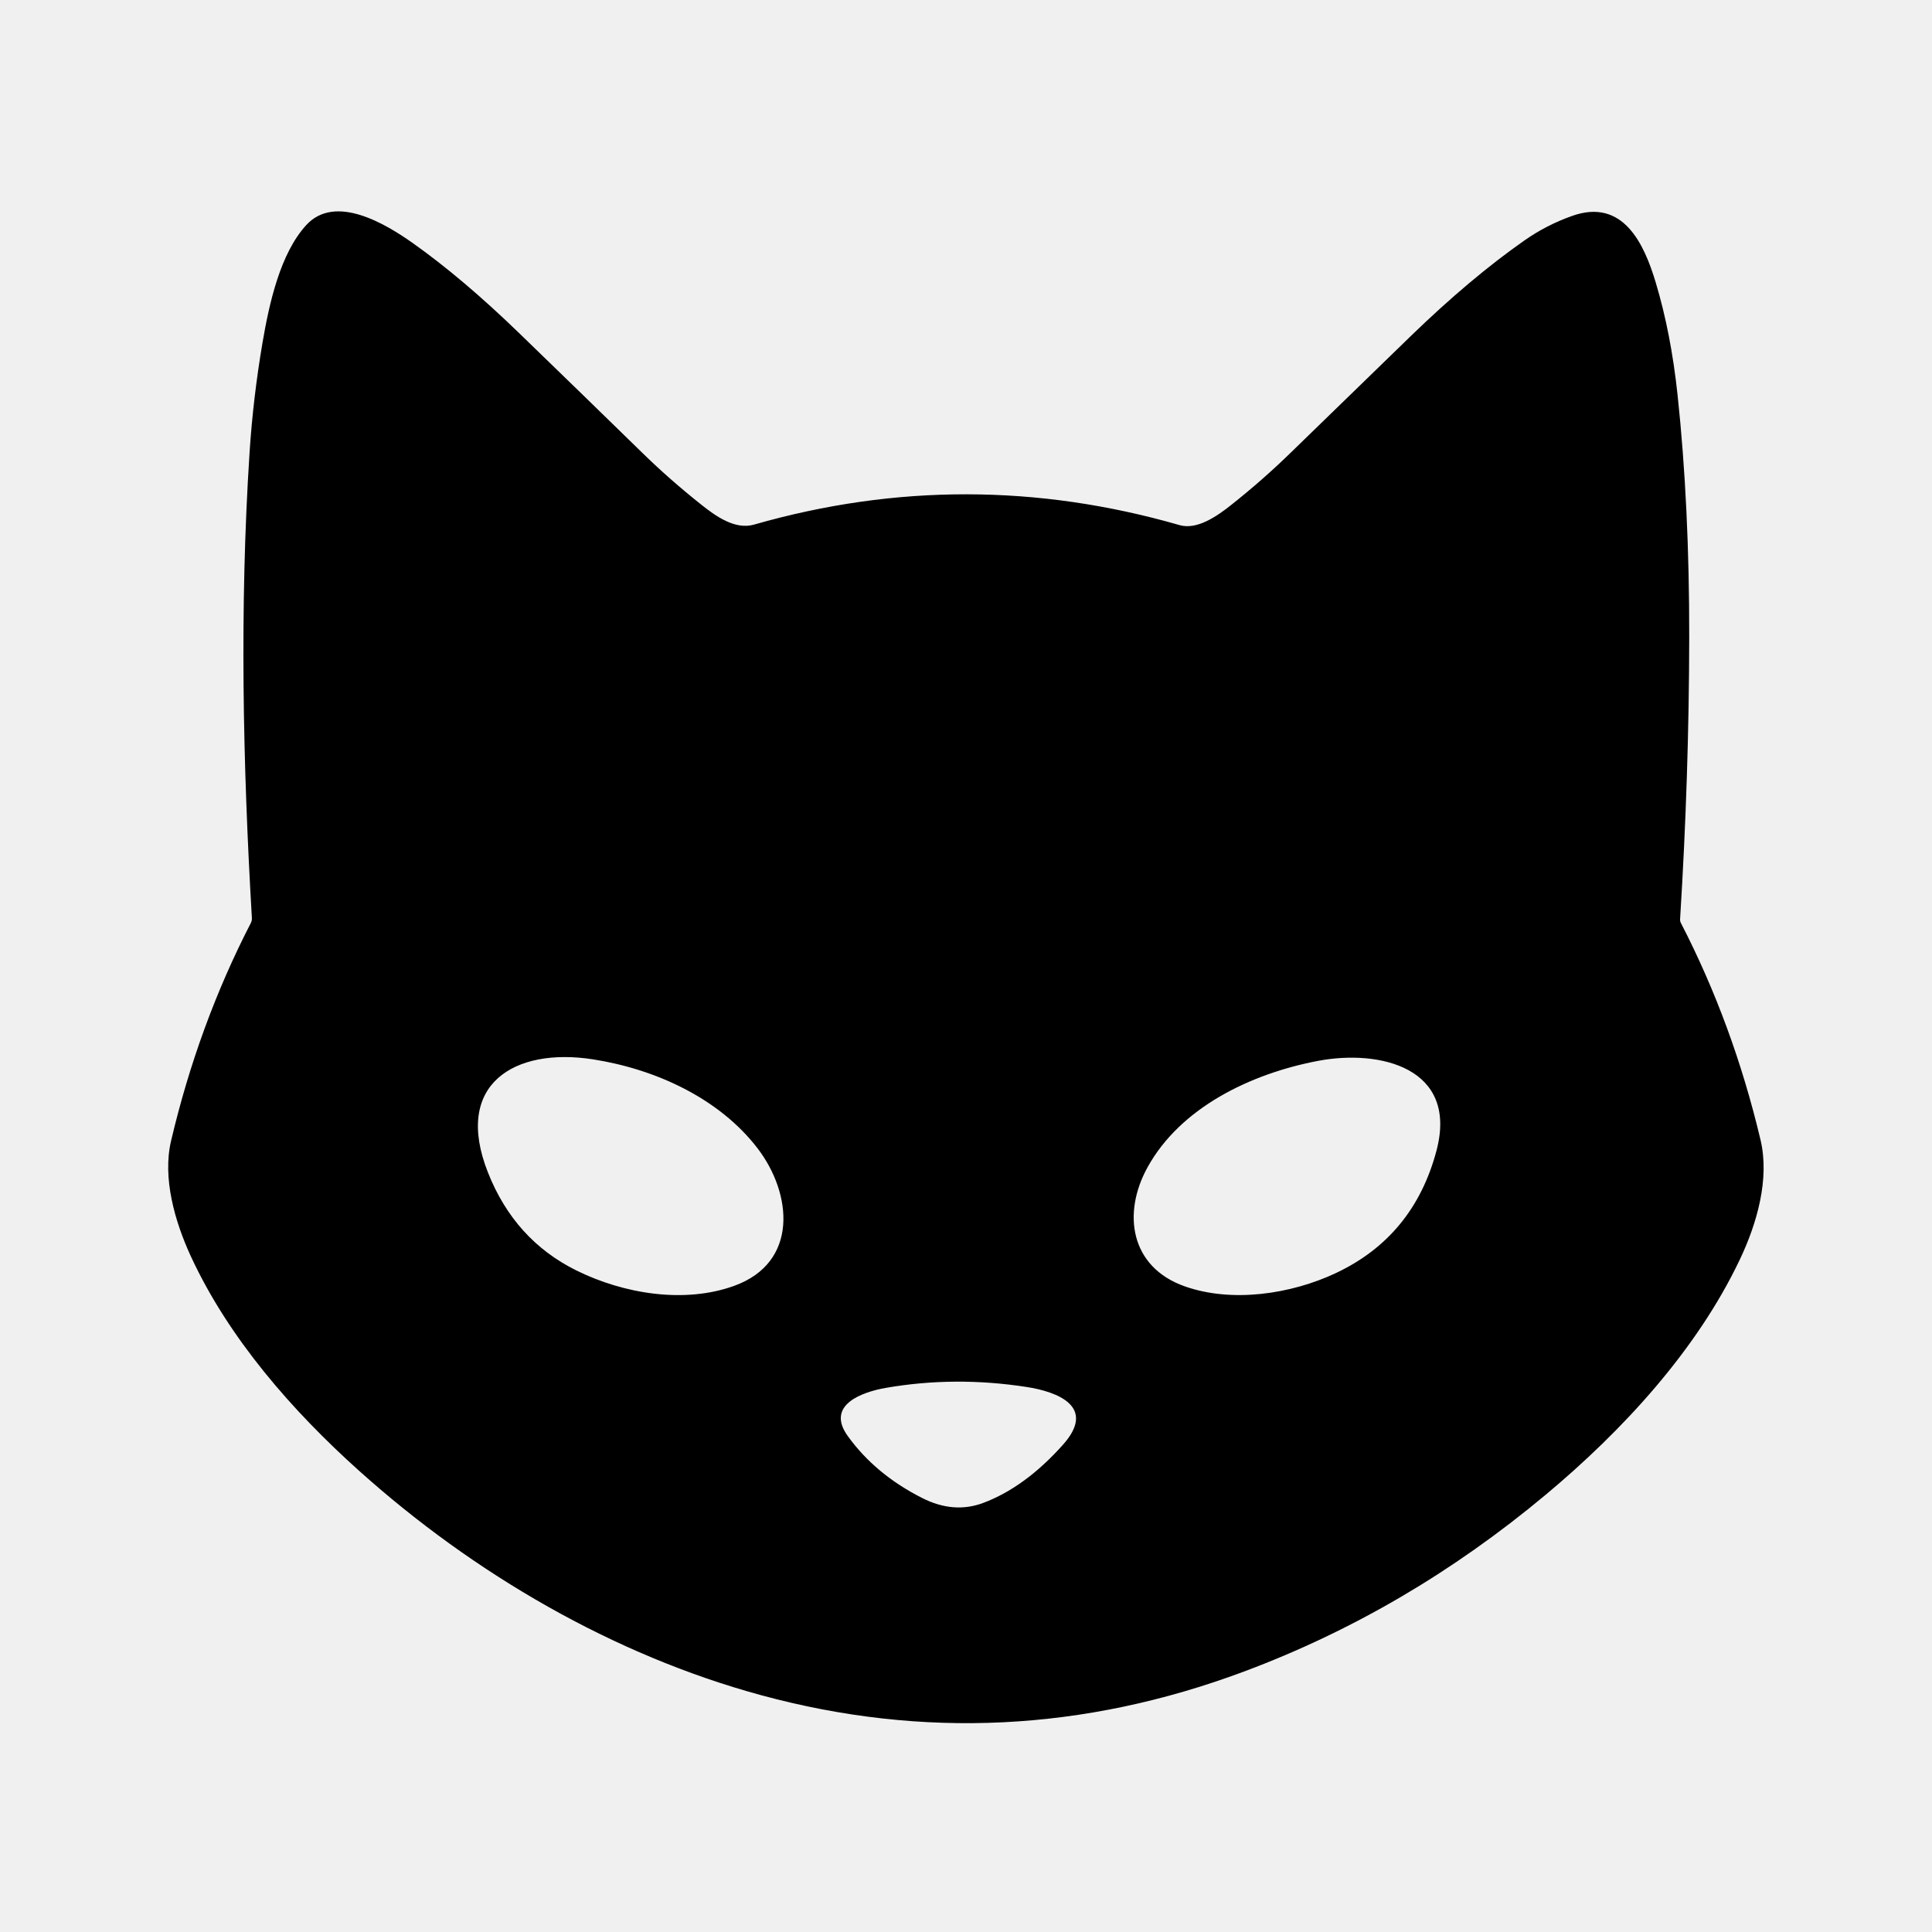
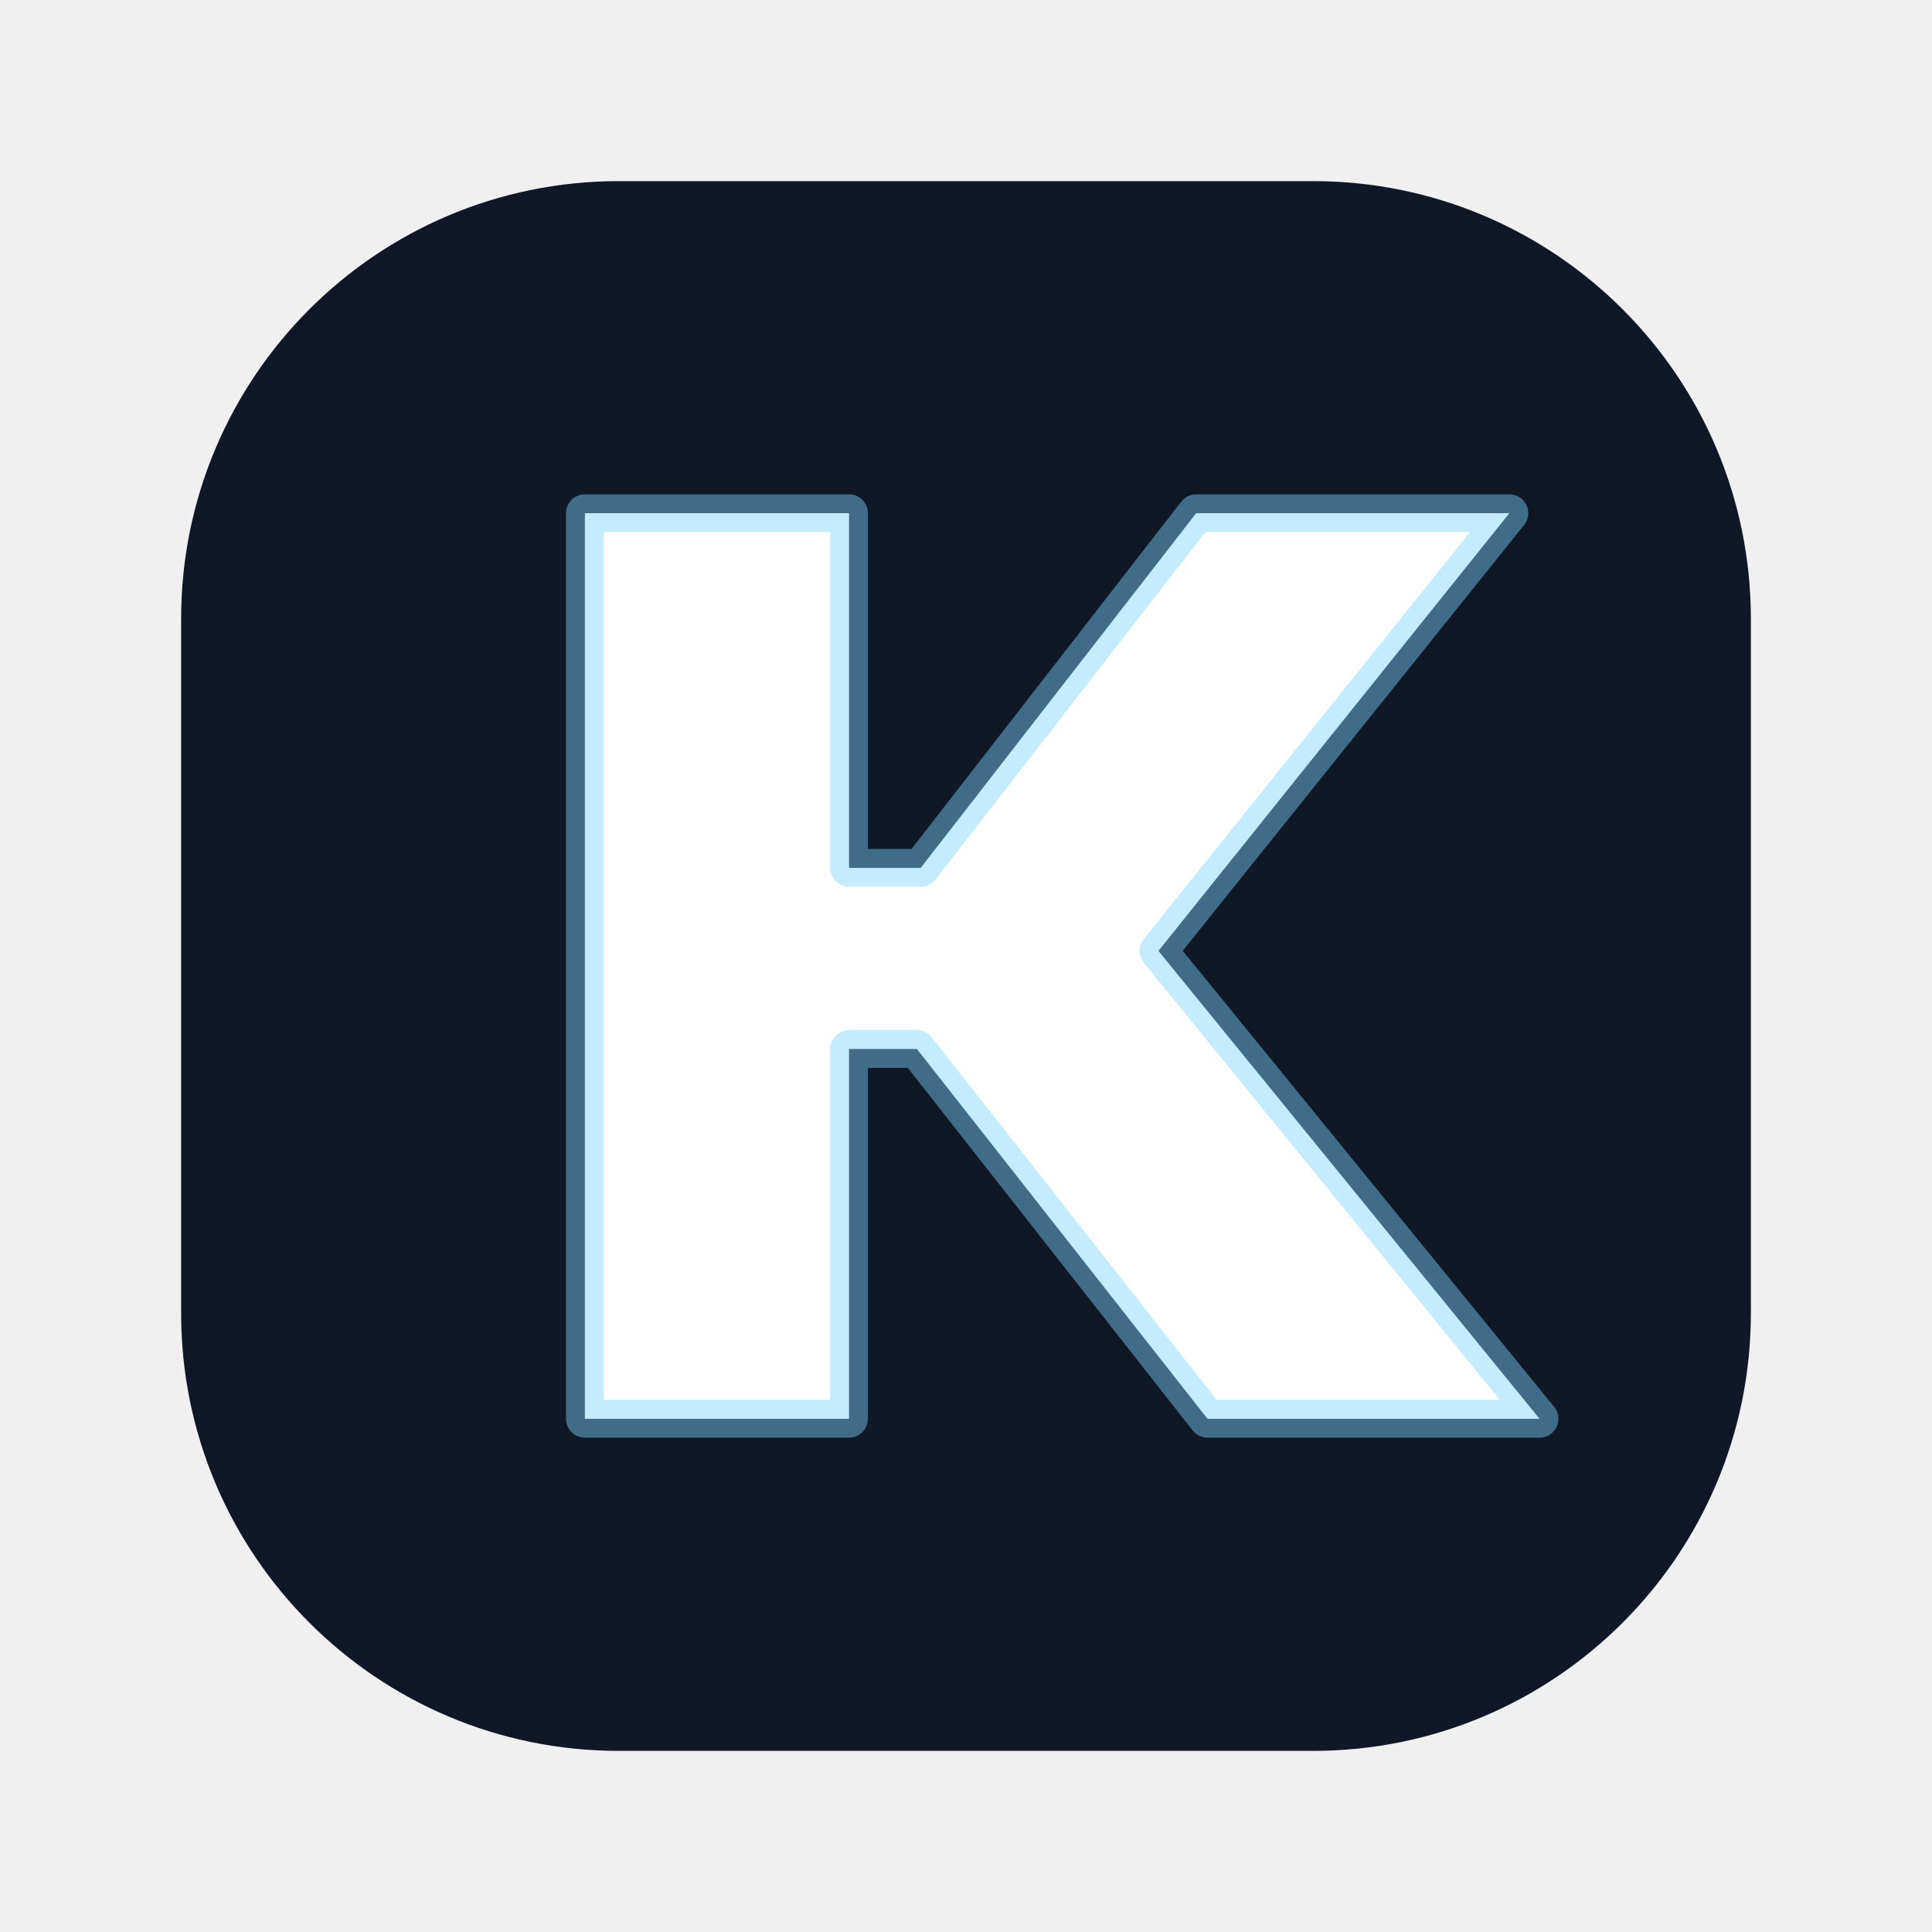
- <svg xmlns="http://www.w3.org/2000/svg" version="1.1" viewBox="0.00 0.00 512.00 512.00" width="512.00" height="512.00">
-   <path fill="#000000" d="   M 66.75 243.26   C 64.36 202.61 63.47 160.98 66.14 119.90   Q 67.07 105.54 69.56 90.86   C 71.35 80.37 74.26 67.20 81.13 59.68   C 88.86 51.20 102.34 59.42 109.45 64.46   Q 122.61 73.79 137.56 88.26   Q 154.16 104.32 170.37 120.15   Q 177.39 127.01 185.78 133.69   C 189.58 136.71 194.75 140.48 199.81 139.03   Q 256.12 122.89 312.63 139.17   C 317.17 140.47 322.43 136.89 326.29 133.81   Q 334.64 127.18 341.86 120.15   Q 358.44 104.02 373.87 89.06   Q 389.67 73.75 403.99 63.72   Q 409.86 59.61 416.68 57.20   C 430.17 52.45 435.71 64.65 438.76 74.78   Q 442.82 88.24 444.57 104.64   Q 447.71 133.95 447.66 168.99   Q 447.61 205.59 445.24 243.61   Q 445.21 244.12 445.44 244.57   Q 459.30 271.43 466.56 302.09   C 469.00 312.41 465.64 324.20 461.06 333.82   C 449.65 357.80 430.14 378.99 409.62 396.13   Q 372.77 426.90 329.61 443.00   Q 266.07 466.70 201.80 449.27   C 162.55 438.62 125.61 417.06 95.28 389.88   C 77.45 373.90 60.60 354.63 50.57 332.92   C 46.30 323.66 43.03 312.16 45.33 302.37   Q 52.57 271.58 66.46 244.63   Q 66.80 243.98 66.75 243.26   Z   M 129.31 310.72   Q 136.38 328.58 152.74 336.68   C 165.31 342.91 181.44 345.53 194.60 340.75   C 211.72 334.54 209.96 316.29 200.74 304.29   C 190.53 291.00 173.63 283.30 157.10 280.73   C 136.41 277.52 120.03 287.25 129.31 310.72   Z   M 304.10 309.36   C 297.35 321.61 299.56 335.79 313.93 340.88   C 326.42 345.31 342.09 343.01 354.08 337.35   Q 374.66 327.63 380.68 304.95   C 386.50 282.97 365.69 278.03 349.30 281.14   C 331.39 284.54 312.80 293.56 304.10 309.36   Z   M 244.39 396.99   Q 252.76 401.23 260.59 398.28   Q 271.64 394.13 281.68 382.89   C 290.72 372.77 280.23 368.82 272.04 367.56   Q 253.06 364.63 234.76 367.80   C 228.71 368.85 218.66 372.23 224.67 380.57   Q 231.98 390.72 244.39 396.99   Z" />
+ <svg xmlns="http://www.w3.org/2000/svg" viewBox="0 0 512 512" width="512" height="512" role="img" aria-label="K">
+   <rect x="48" y="48" width="416" height="416" rx="116" fill="#101828" />
+   <path d="M155 376V136h70v94h19l73-94h83l-93 116 101 124h-88l-77-98h-18v98h-70z" fill="#ffffff" />
+   <path d="M155 376V136h70v94h19l73-94h83l-93 116 101 124h-88l-77-98h-18v98h-70z" fill="none" stroke="#7dd3fc" stroke-width="10" stroke-linejoin="round" opacity="0.45" />
</svg>
